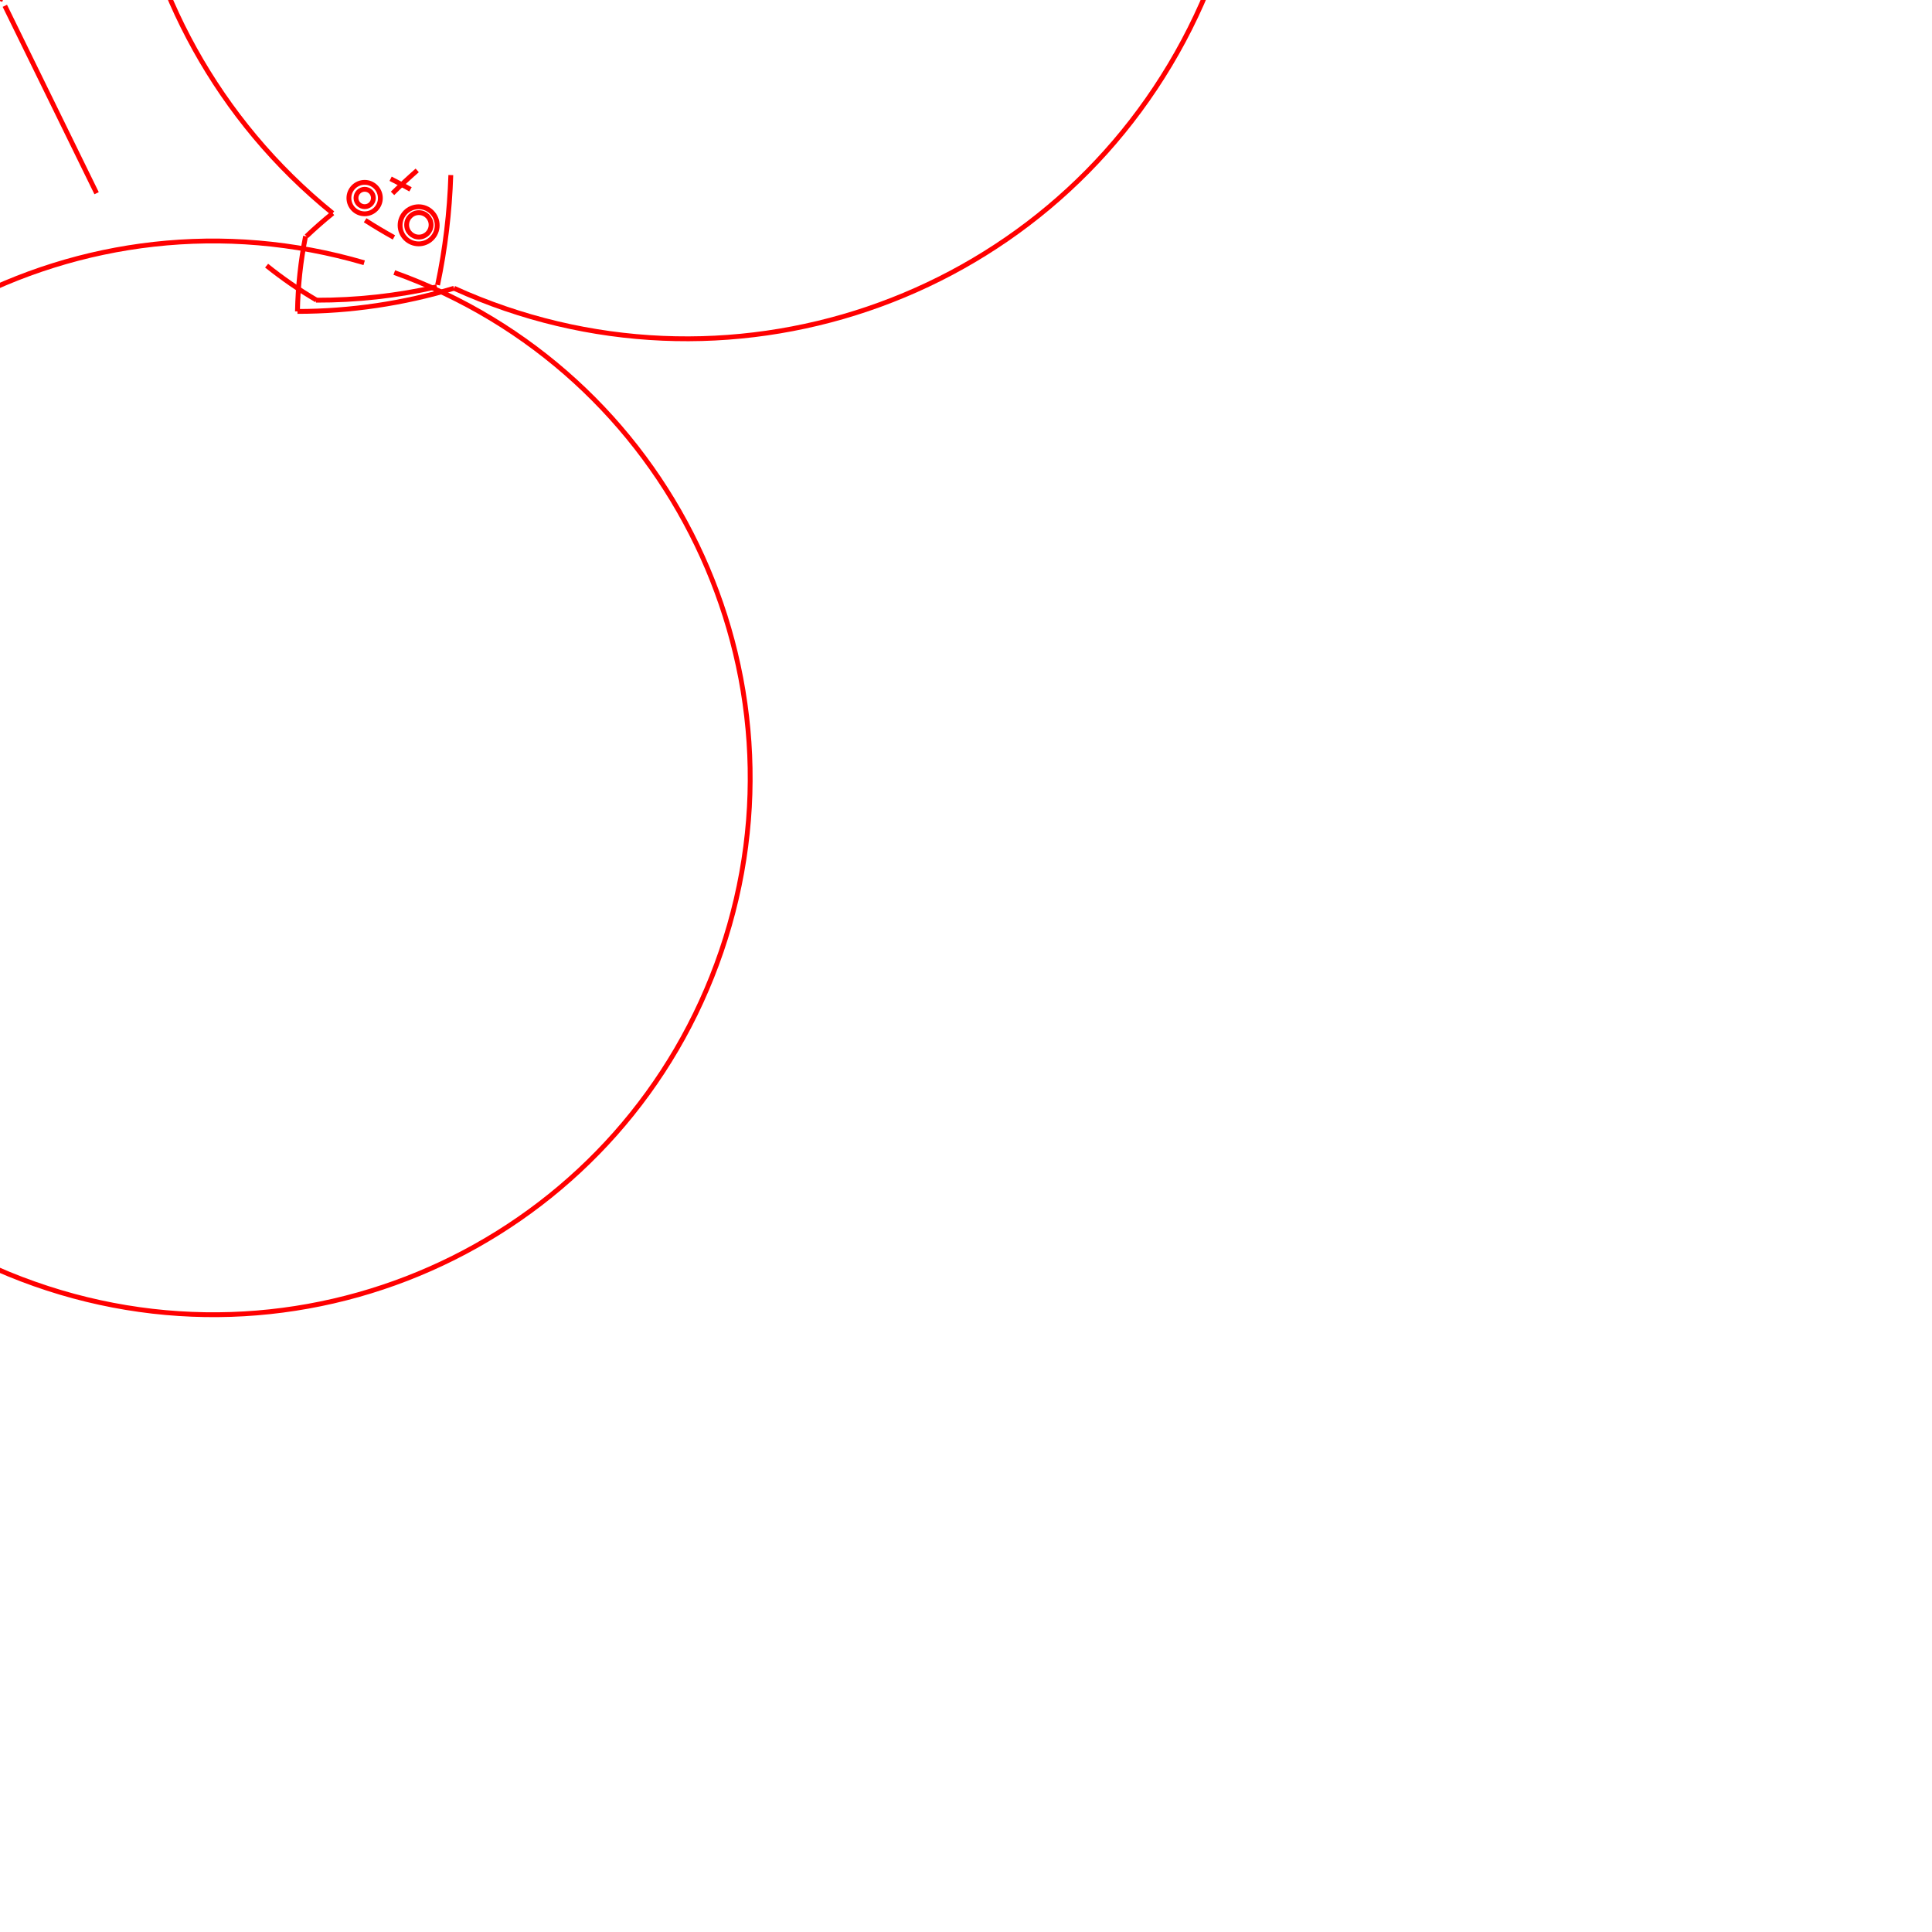
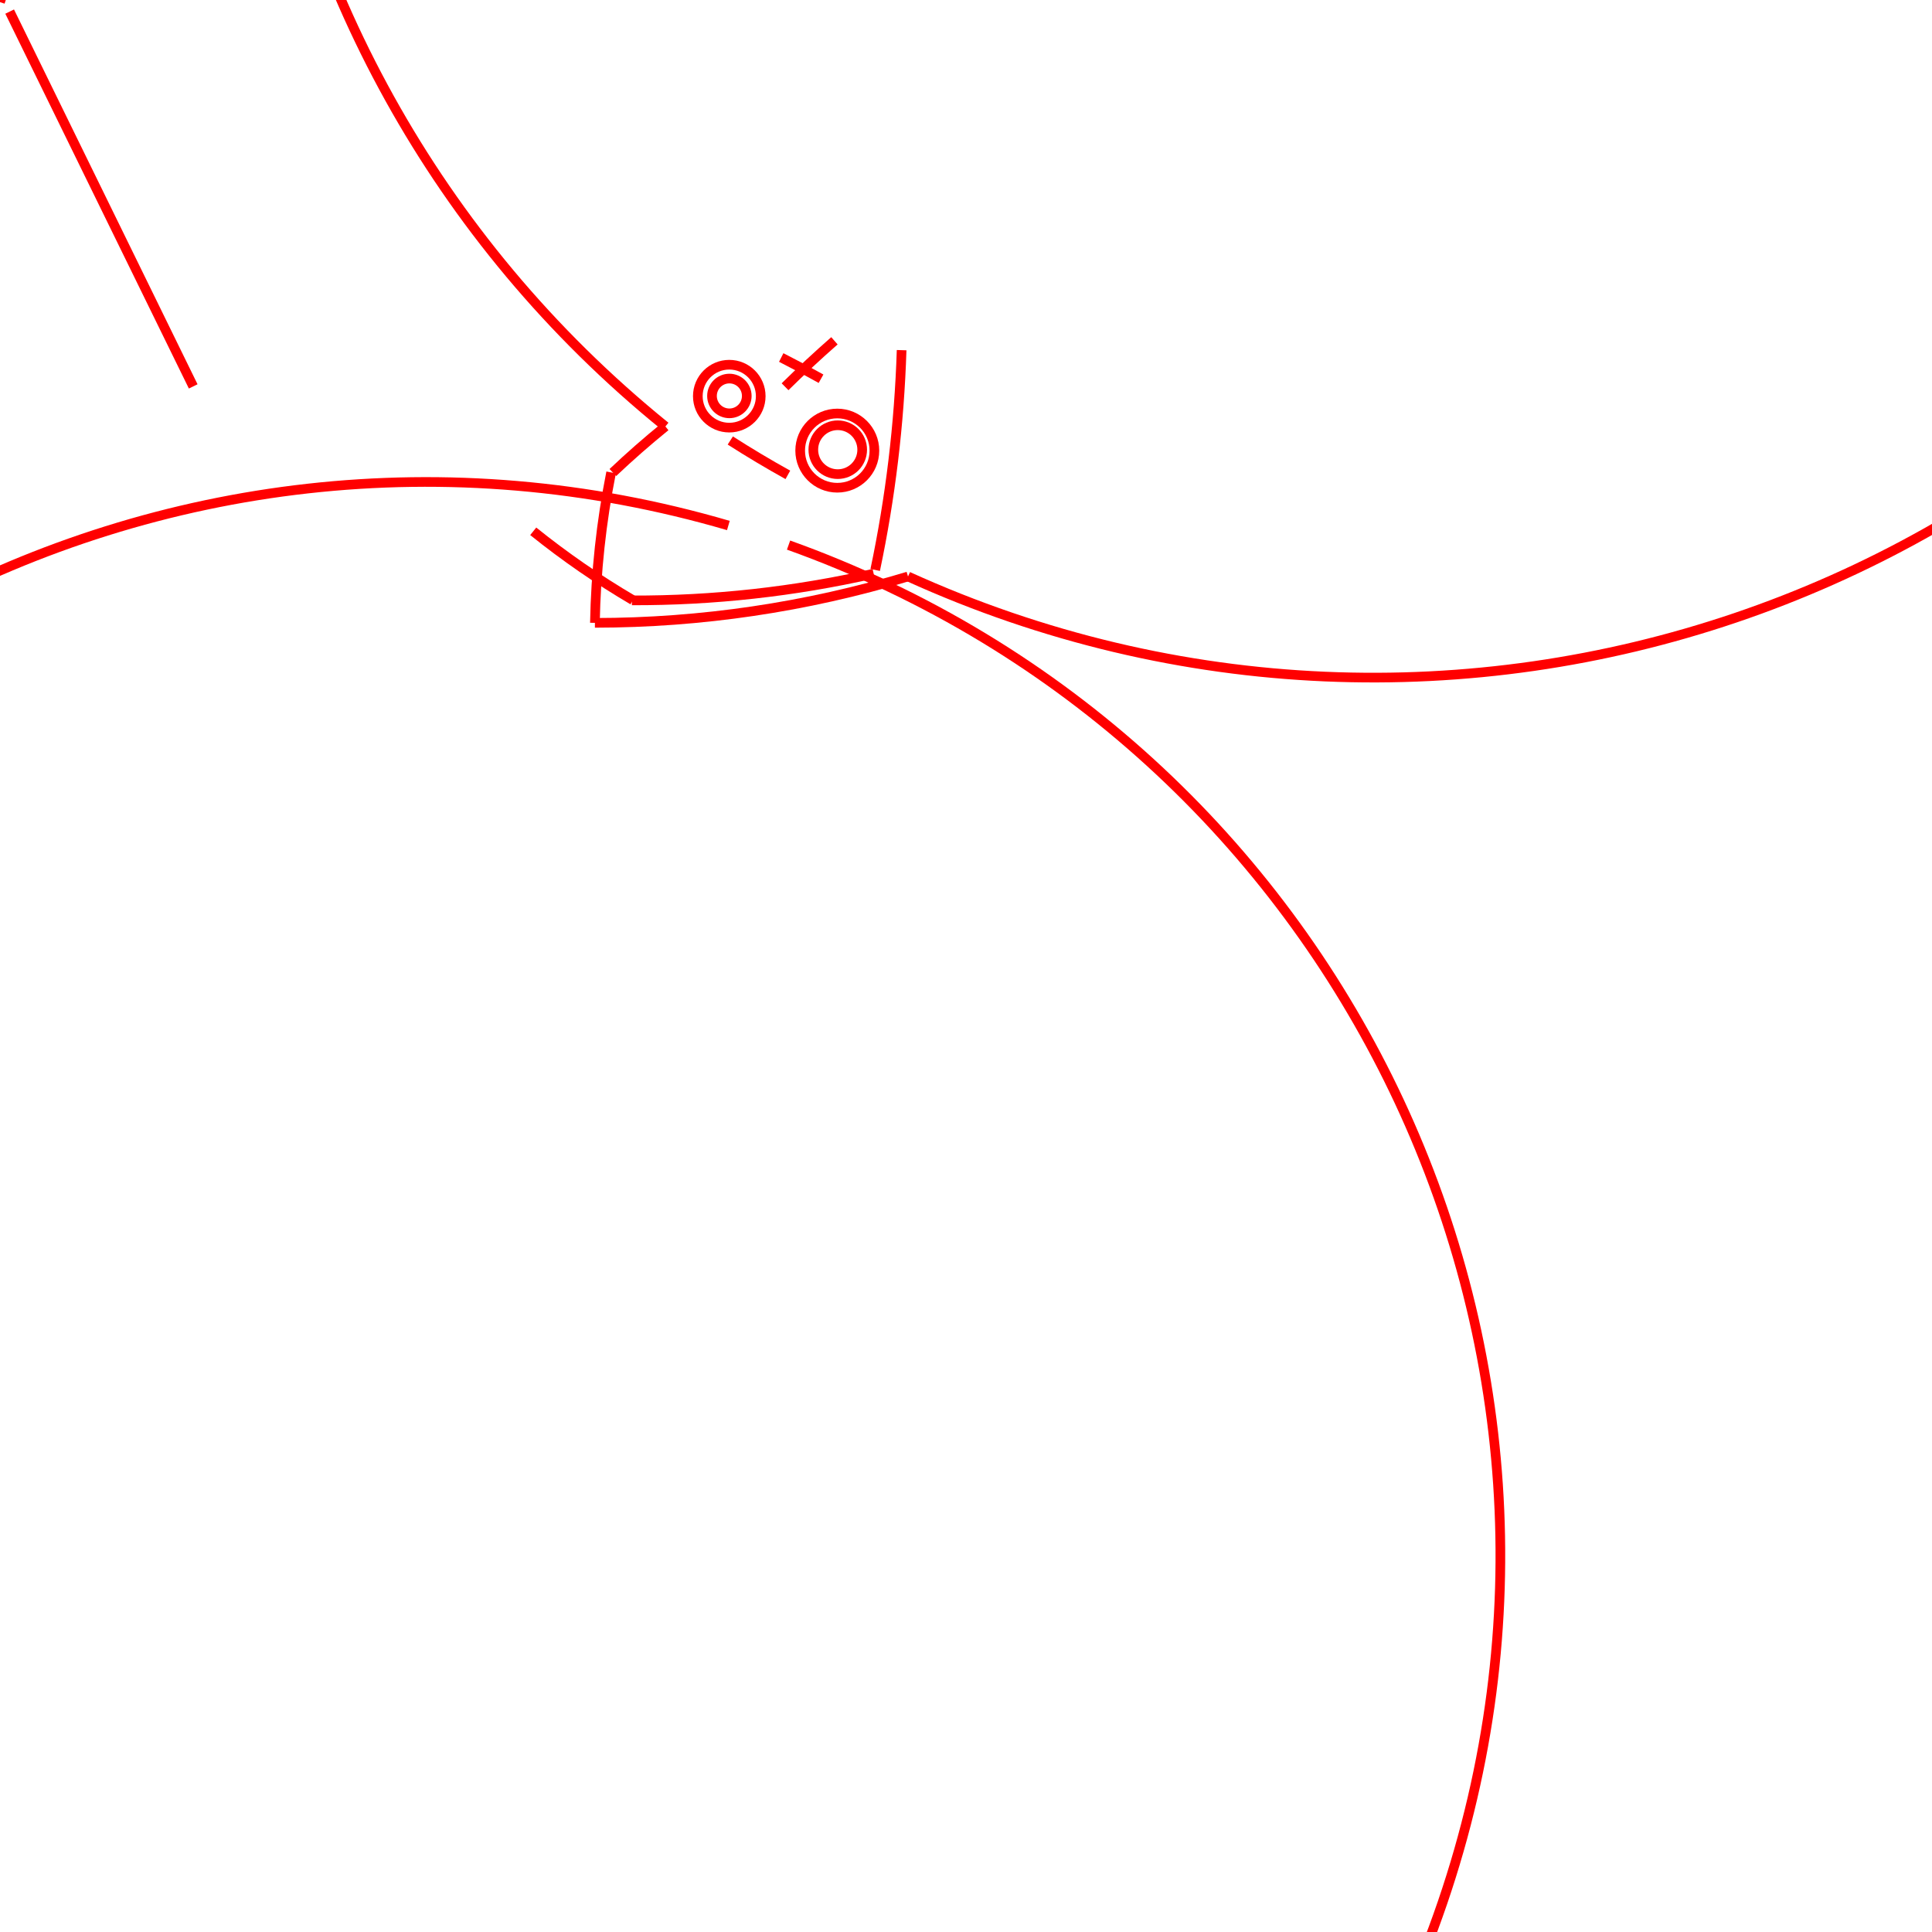
- <svg xmlns="http://www.w3.org/2000/svg" viewBox="0 0 2000 2000">
+ <svg width="1000" height="1000">
  <line x1="0" y1="1.1" x2="2.2" y2="-5.5" id="6" childIds="4 5" stroke="red" stroke-width="5" />
  <line x1="100" y1="200" x2="5" y2="6" id="9" childIds="7 8" stroke="red" stroke-width="5" />
  <path d="M316.32,244.534 A441.448,441.448 0 0,0 307.925,322.388" id="37" childIds="11 12" stroke="red" stroke-width="5" fill="none" />
  <path d="M307.925,322.388 A561.877,561.877 0 0,0 469.987,298.382" id="38" childIds="13 14" stroke="red" stroke-width="5" fill="none" />
  <path d="M469.987,298.382 A582.668,582.668 0 1,0 344.404,220.739" id="39" childIds="15 16" stroke="red" stroke-width="5" fill="none" />
  <path d="M344.401,220.736 A468.225,468.225 0 0,0 317.211,244.58" id="40" childIds="17 18" stroke="red" stroke-width="5" fill="none" />
  <circle cx="377.472" cy="205.056" r="16.279" id="41" childIds="19" stroke="red" stroke-width="5" fill="none" />
  <circle cx="433.38" cy="233.239" r="19.209" id="42" childIds="20" stroke="red" stroke-width="5" fill="none" />
  <path d="M327.064,310.76 A558.082,558.082 0 0,0 452.2,296.923" id="43" childIds="21 22" stroke="red" stroke-width="5" fill="none" />
  <path d="M378,228 A556.041,556.041 0 0,0 407.796,245.79" id="44" childIds="23 24" stroke="red" stroke-width="5" fill="none" />
  <path d="M377,272 A555.629,555.629 0 1,0 408.16,282.133" id="45" childIds="25 26" stroke="red" stroke-width="5" fill="none" />
  <circle cx="433.62" cy="232.761" r="12.649" id="46" childIds="27" stroke="red" stroke-width="5" fill="none" />
  <circle cx="377.528" cy="204.944" r="9" id="47" childIds="28" stroke="red" stroke-width="5" fill="none" />
  <path d="M453,295 A650.38,650.38 0 0,0 466.675,181.239" id="48" childIds="29 30" stroke="red" stroke-width="5" fill="none" />
  <path d="M276,275 A428.36,428.36 0 0,0 327.592,310.63" id="49" childIds="31 32" stroke="red" stroke-width="5" fill="none" />
  <path d="M431.901,176.399 A593.002,593.002 0 0,0 406.341,200.181" id="50" childIds="33 34" stroke="red" stroke-width="5" fill="none" />
  <path d="M424.961,196.03 A586.601,586.601 0 0,0 404.363,185.043" id="51" childIds="35 36" stroke="red" stroke-width="5" fill="none" />
</svg>
